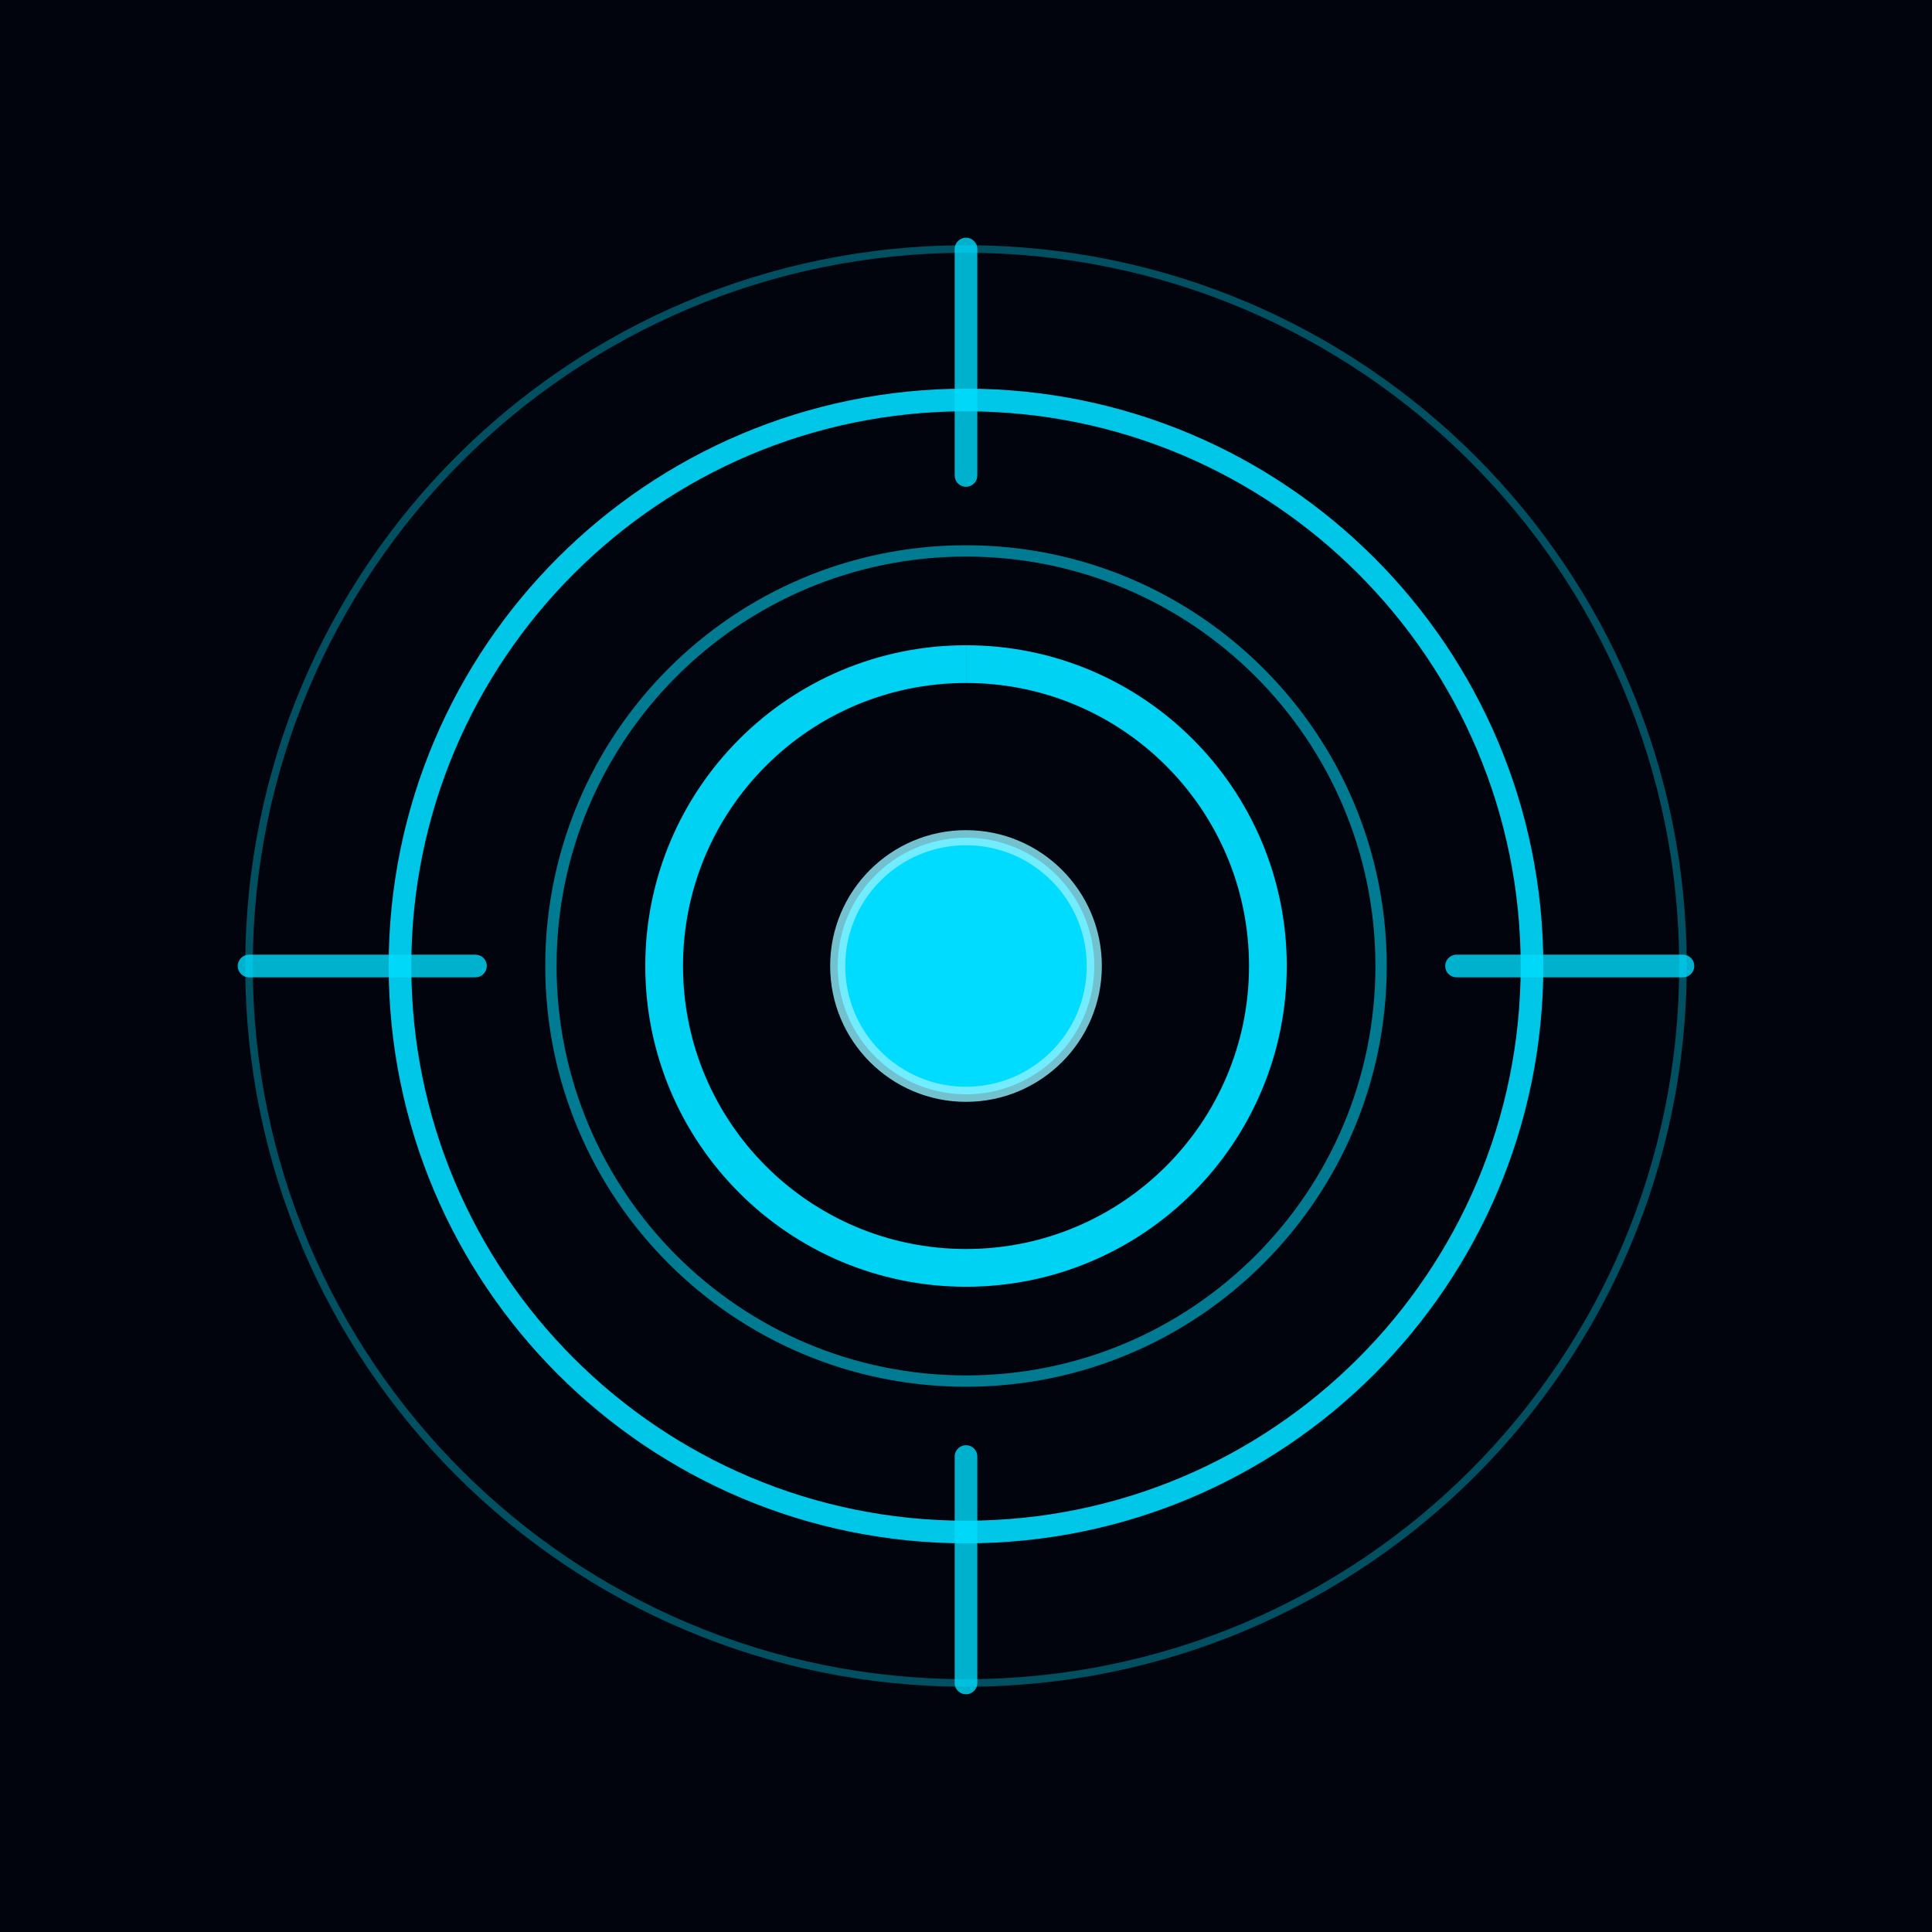
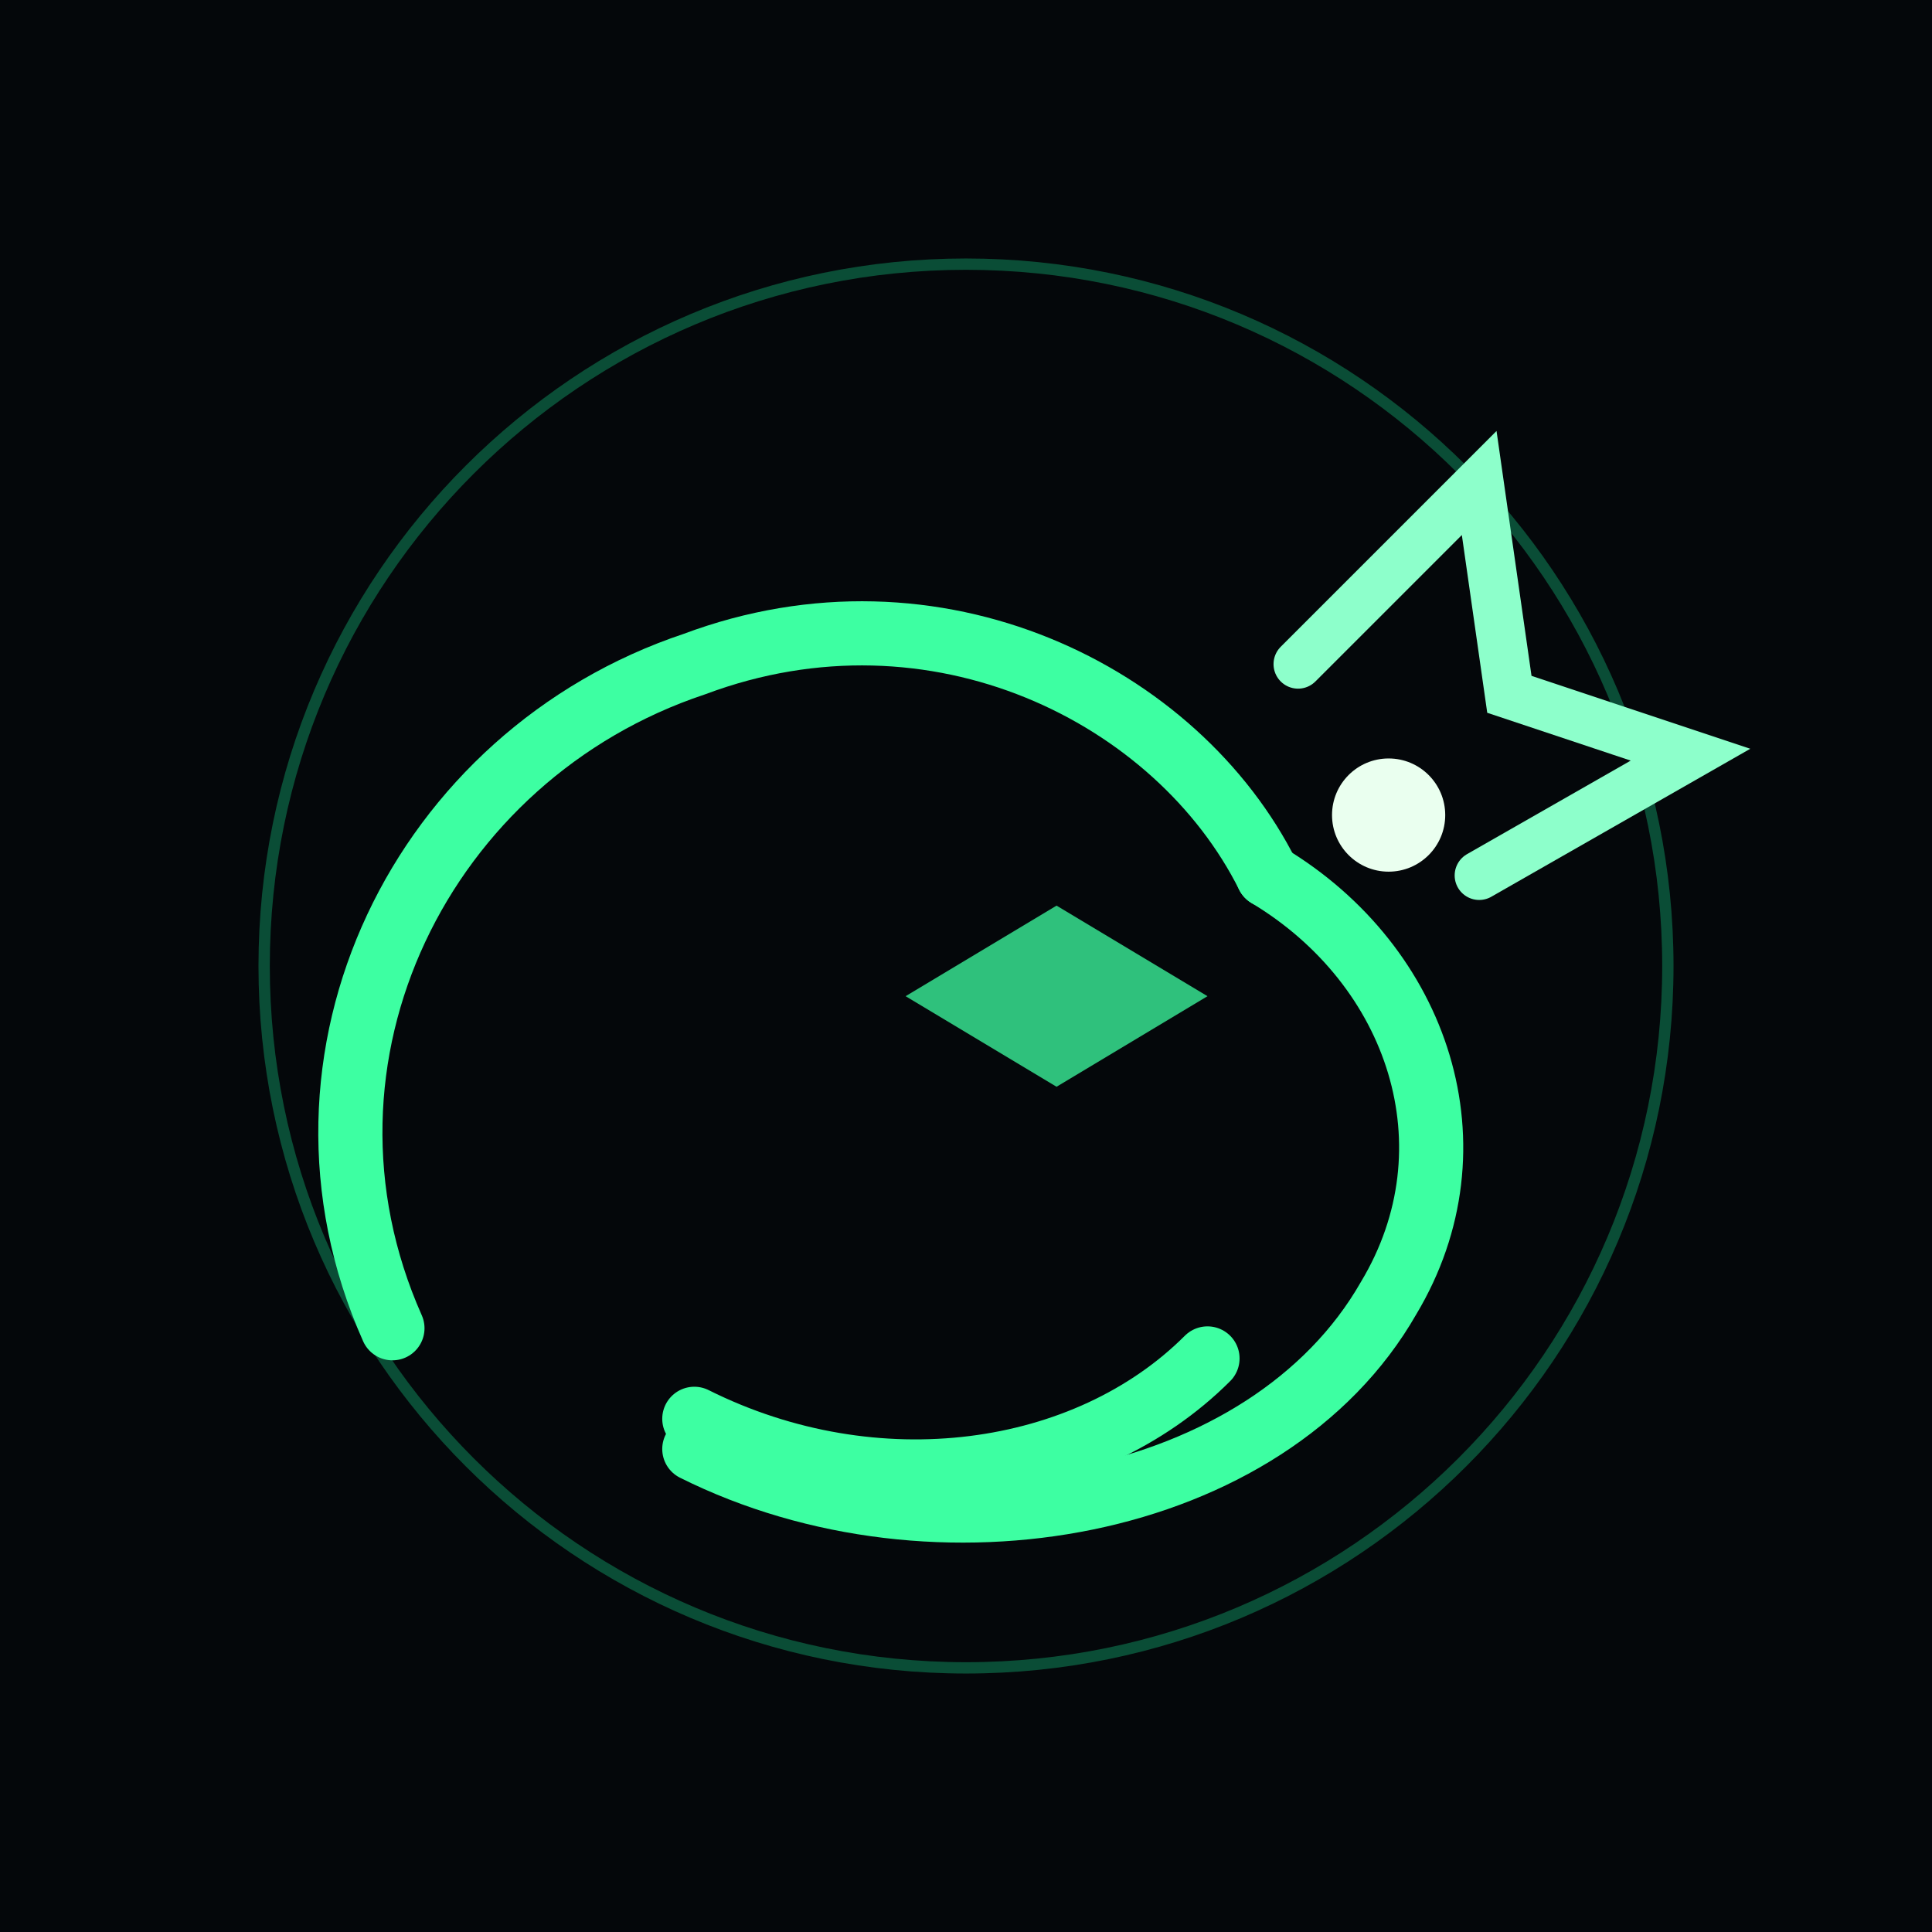
<svg xmlns="http://www.w3.org/2000/svg" viewBox="0 0 512 512">
-   <rect width="512" height="512" fill="#01040c" />
-   <g fill="none" stroke="#00dcff">
-     <circle cx="256" cy="256" r="150" stroke-width="6" opacity="0.9" />
-     <circle cx="256" cy="256" r="110" stroke-width="3" opacity="0.55" />
-     <circle cx="256" cy="256" r="190" stroke-width="2" opacity="0.35" />
-     <path d="M256 66 v60 M256 386 v60 M66 256 h60 M386 256 h60" stroke-width="6" stroke-linecap="round" opacity="0.8" />
-     <path d="M256 176 a80 80 0 1 0 0.01 0" stroke-width="10" opacity="0.95" />
+   <rect width="512" height="512" fill="#04070a" />
+   <circle cx="256" cy="256" r="186" fill="none" stroke="#0d6b48" stroke-width="3" opacity="0.7" />
+   <g fill="none" stroke="#3dffa2" stroke-width="17" stroke-linecap="round" stroke-linejoin="round">
+     <path d="M104 352c-32-72 8-152 80-176 64-24 128 8 152 56" />
+     <path d="M336 232c40 24 56 72 32 112-32 56-120 72-184 40" />
+     <path d="M184 376c48 24 104 16 136-16" />
  </g>
-   <circle cx="256" cy="256" r="34" fill="#00dcff" />
-   <circle cx="256" cy="256" r="34" fill="none" stroke="#8ff0ff" stroke-width="4" opacity="0.8" />
+   <g fill="none" stroke="#8dffcb" stroke-width="13" stroke-linecap="round">
+     <path d="M344 176l48-48 8 56 48 16-56 32" />
+   </g>
+   <path d="M240 264l40-24 40 24-40 24z" fill="#3dffa2" opacity="0.75" />
+   <circle cx="368" cy="216" r="15" fill="#eaffef" />
</svg>
